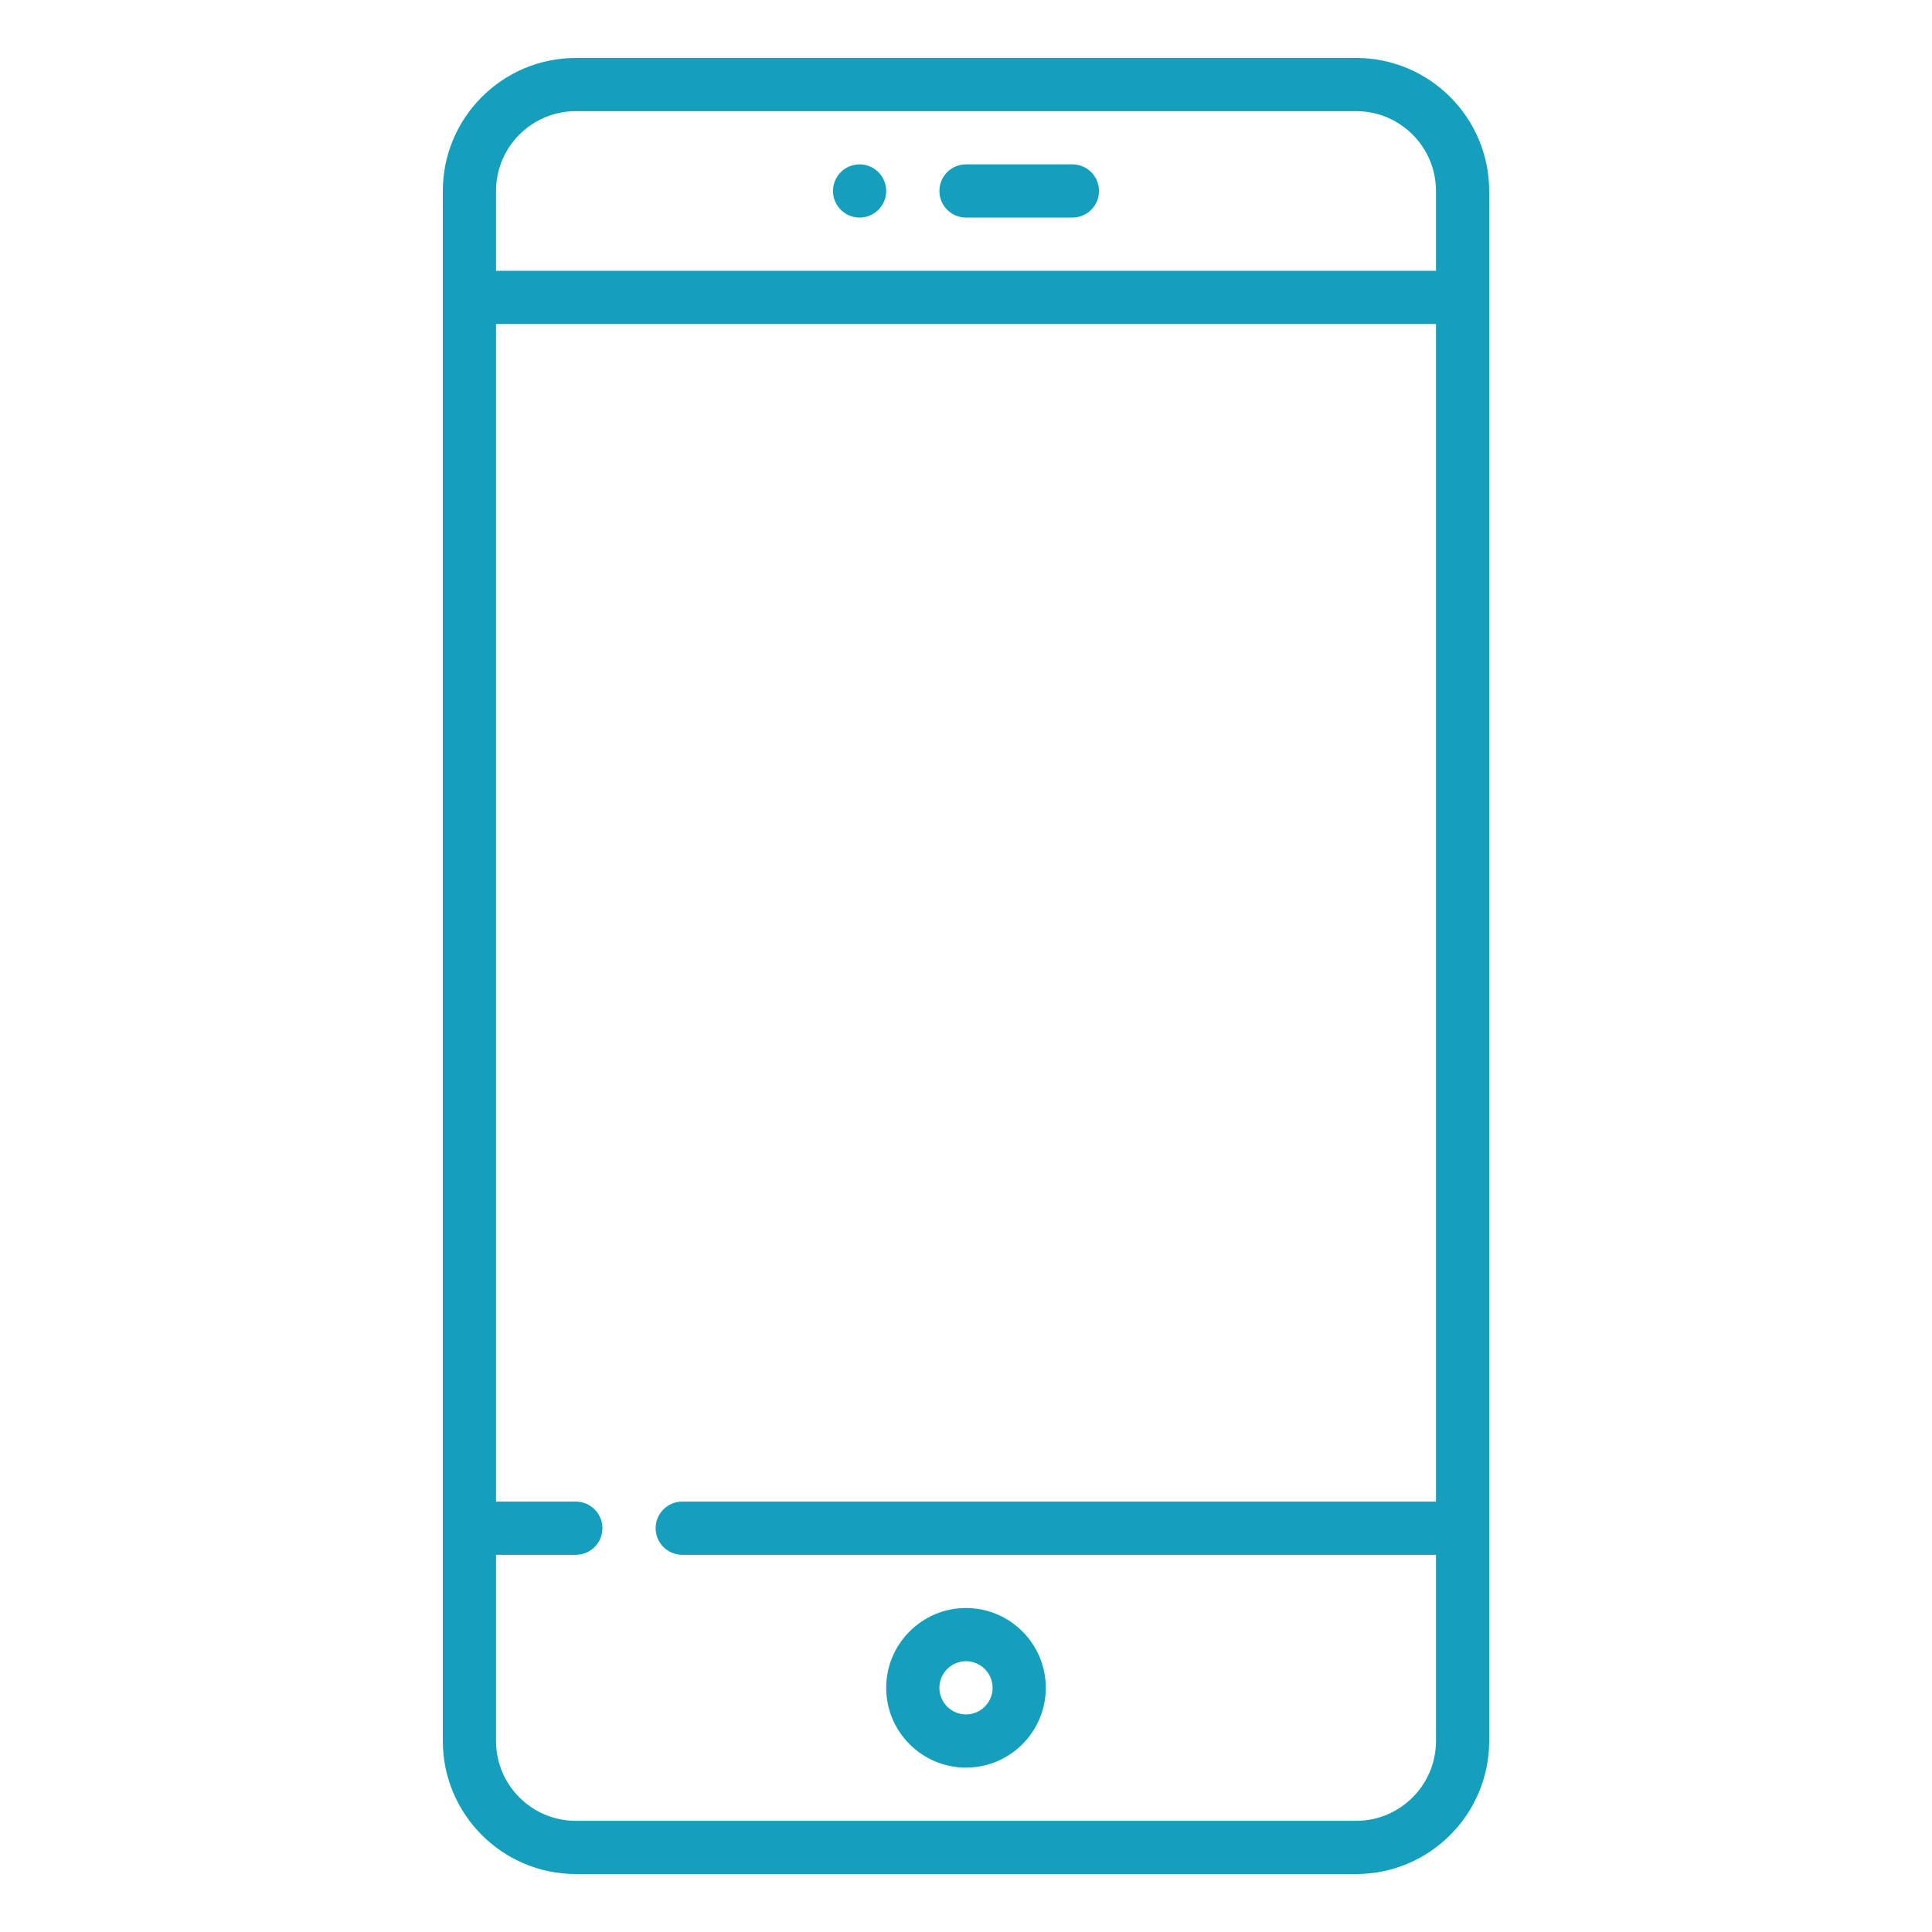
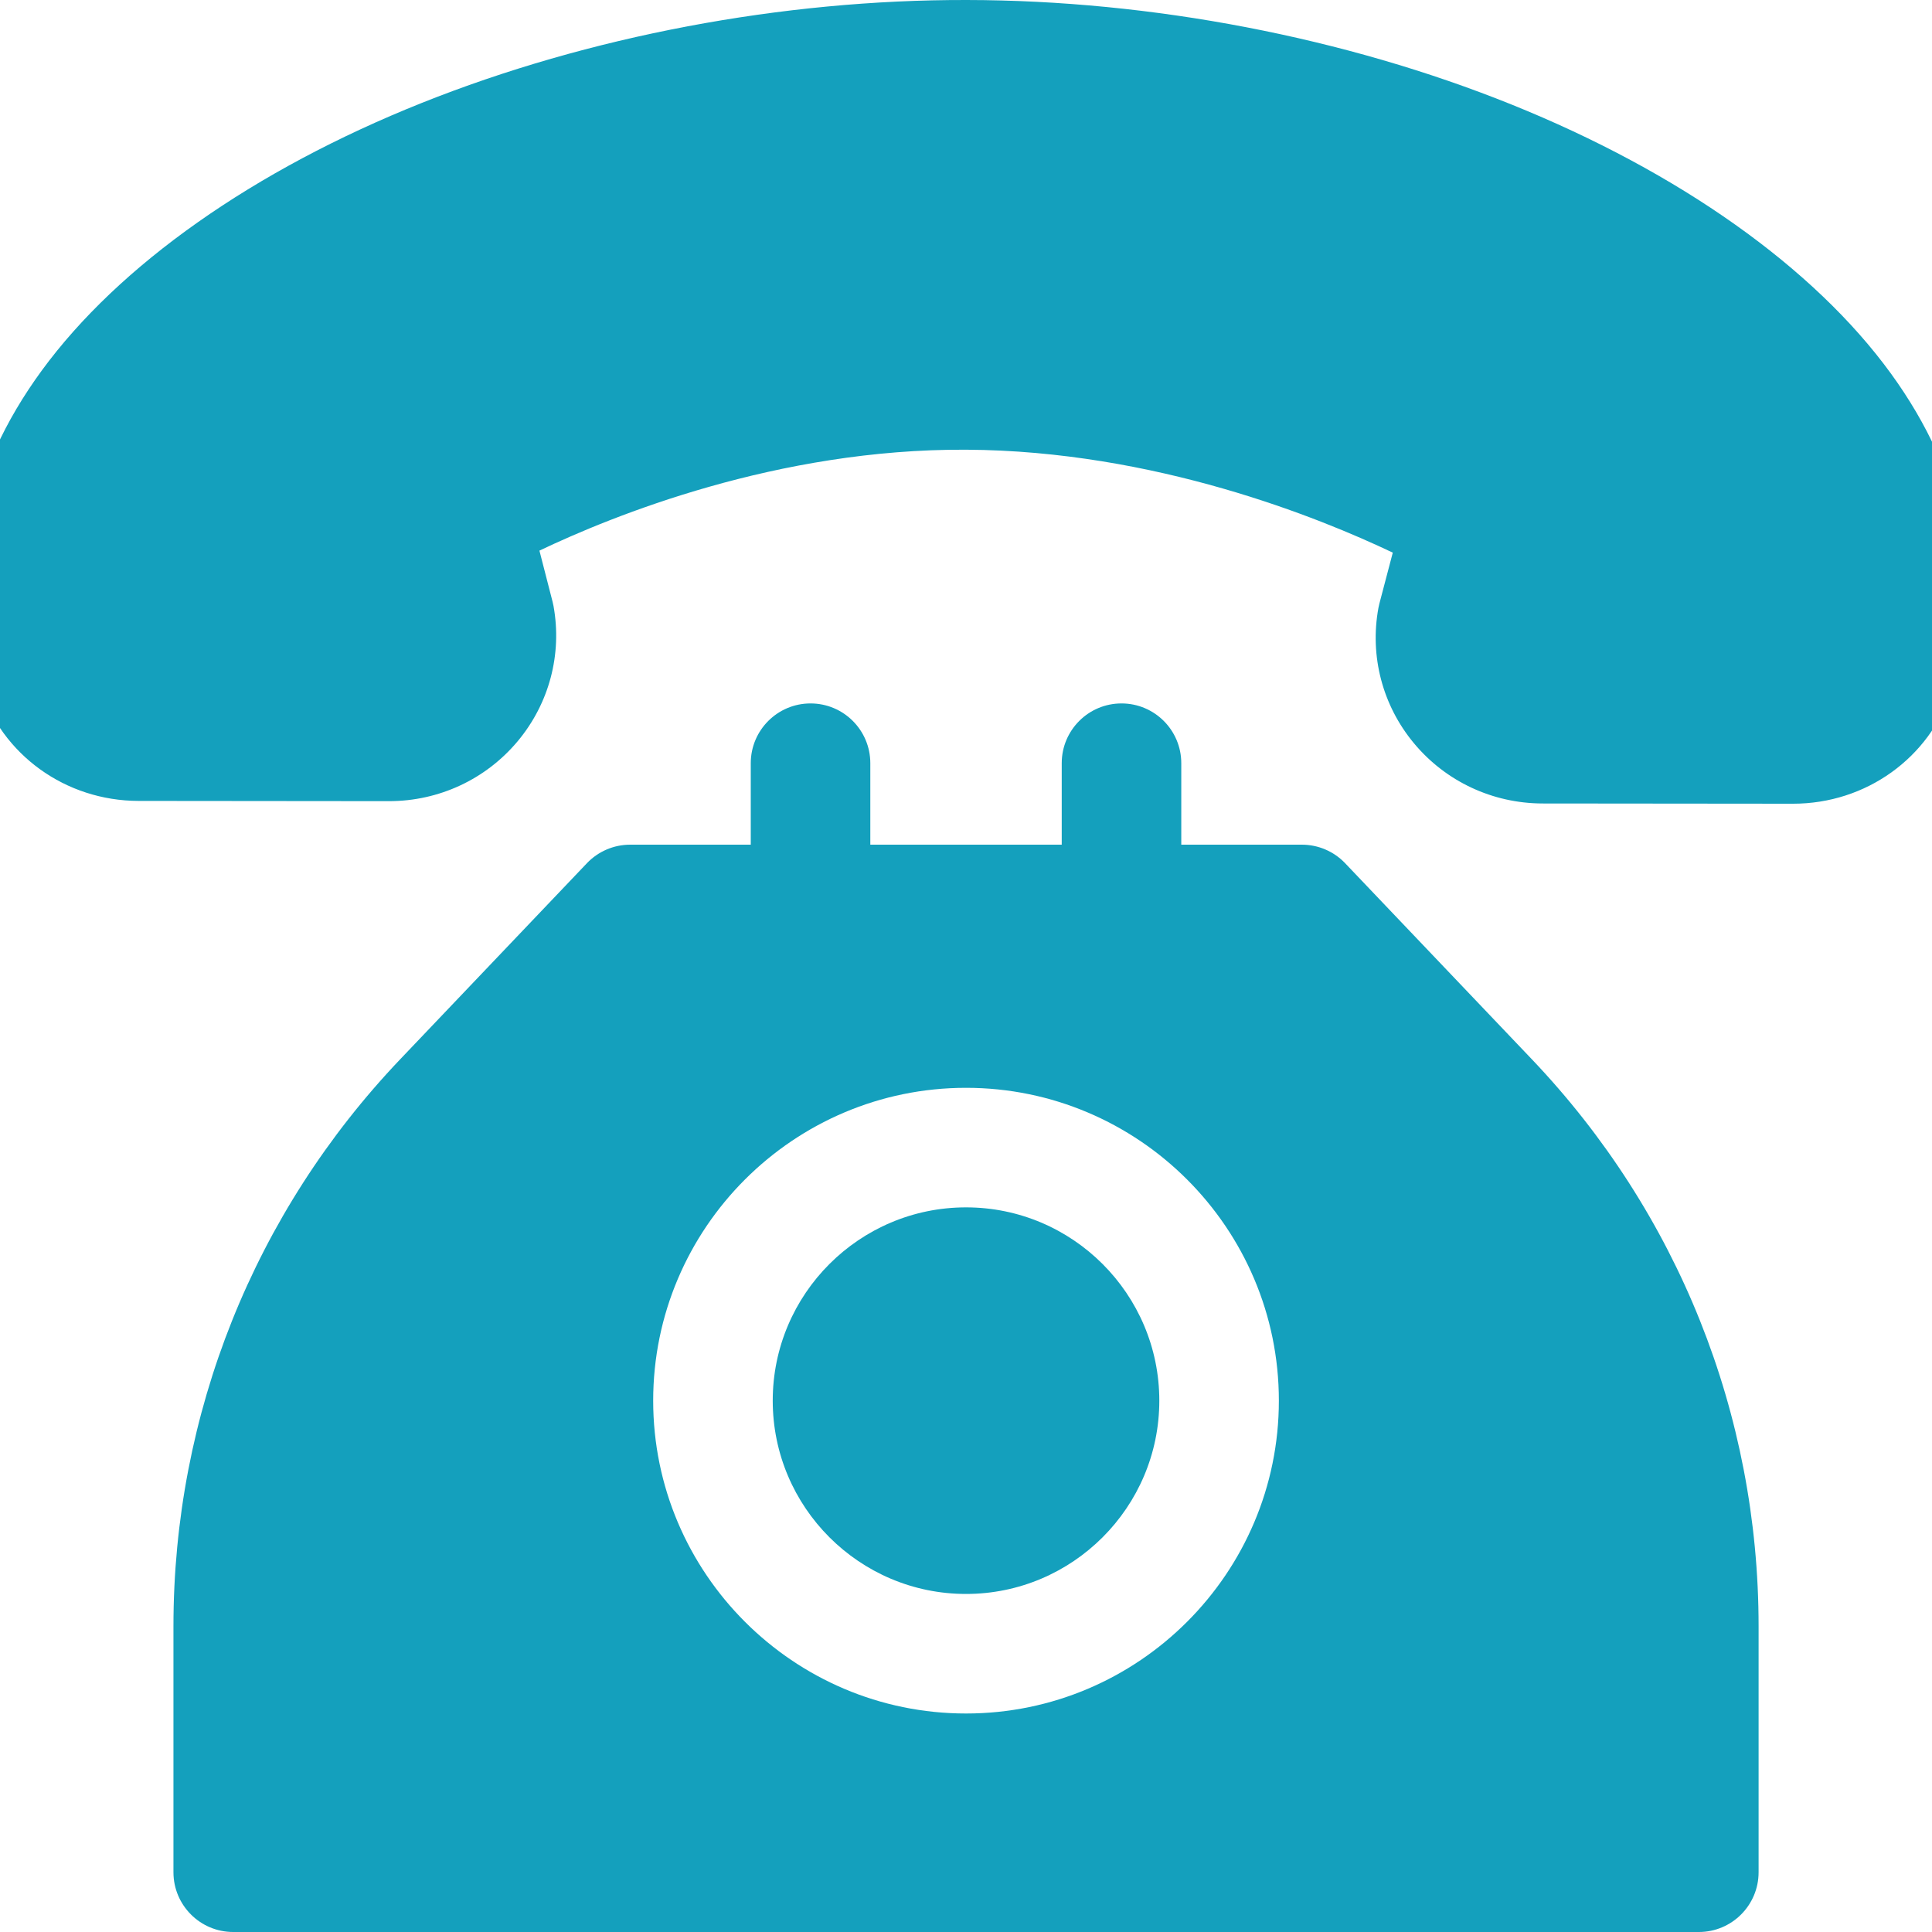
<svg xmlns="http://www.w3.org/2000/svg" width="100%" height="100%" viewBox="0 0 50 50" version="1.1" xml:space="preserve" style="fill-rule:evenodd;clip-rule:evenodd;stroke-linejoin:round;stroke-miterlimit:2;">
  <g transform="matrix(0.0917969,0,0,0.0917969,1.5,1.5)">
-     <path d="M366,0L146,0C125.322,0 108.5,16.822 108.5,37.5L108.5,474.5C108.5,495.178 125.322,512 146,512L366,512C386.678,512 403.5,495.178 403.5,474.5L403.5,37.5C403.5,16.822 386.678,0 366,0ZM388.5,407L176,407C171.858,407 168.5,410.358 168.5,414.5C168.5,418.642 171.858,422 176,422L388.5,422L388.5,474.5C388.5,486.907 378.407,497 366,497L146,497C133.593,497 123.5,486.907 123.5,474.5L123.5,422L146,422C150.142,422 153.5,418.642 153.5,414.5C153.5,410.358 150.142,407 146,407L123.5,407L123.5,75L388.5,75L388.5,407ZM388.5,60L123.5,60L123.5,37.5C123.5,25.093 133.593,15 146,15L366,15C378.407,15 388.5,25.093 388.5,37.5L388.5,60Z" style="fill:rgb(20,160,189);fill-rule:nonzero;" />
-   </g>
-   <g transform="matrix(0.0917969,0,0,0.0917969,1.5,1.5)">
-     <path d="M286,30L256,30C251.858,30 248.5,33.358 248.5,37.5C248.5,41.642 251.858,45 256,45L286,45C290.142,45 293.5,41.642 293.5,37.5C293.5,33.358 290.142,30 286,30Z" style="fill:rgb(20,160,189);fill-rule:nonzero;" />
-   </g>
-   <g transform="matrix(0.0917969,0,0,0.0917969,1.5,1.5)">
-     <path d="M256,437C243.593,437 233.5,447.093 233.5,459.5C233.5,471.907 243.593,482 256,482C268.407,482 278.5,471.907 278.5,459.5C278.5,447.093 268.407,437 256,437ZM256,467C251.864,467 248.5,463.636 248.5,459.5C248.5,455.364 251.864,452 256,452C260.136,452 263.5,455.364 263.5,459.5C263.5,463.636 260.136,467 256,467Z" style="fill:rgb(20,160,189);fill-rule:nonzero;" />
-   </g>
-   <g transform="matrix(0.0917969,0,0,0.0917969,1.5,1.5)">
-     <circle cx="226" cy="37.5" r="7.5" style="fill:rgb(20,160,189);" />
+     <g transform="matrix(1.10304,0,0,1.10304,-26.3786,-26.378)">
+       <path d="M492.381,104.546C472.735,77.513 438.33,53.113 395.505,35.843C352.91,18.667 303.454,9.168 256.245,9.101C209.032,8.983 159.515,18.384 116.859,35.426C73.959,52.567 39.473,76.861 19.755,103.83C0.817,129.732 -4.641,157.651 3.97,184.569C9.557,202.03 25.852,213.78 44.528,213.807L108.479,213.867L108.543,213.867C121.295,213.866 133.276,208.284 141.418,198.545C149.474,188.91 152.81,176.318 150.574,163.996C150.508,163.634 150.429,163.275 150.338,162.918L146.973,149.836C165.607,140.945 207.827,123.767 256.048,124.04C304.234,124.287 346.425,141.455 365.081,150.35L361.662,163.358C361.565,163.727 361.482,164.097 361.414,164.47C359.143,176.785 362.444,189.386 370.471,199.044C378.6,208.824 390.589,214.442 403.374,214.461L467.325,214.521L467.389,214.521C486.03,214.52 502.33,202.825 507.958,185.4C516.651,158.489 511.265,130.531 492.381,104.546Z" style="fill:rgb(20,160,189);fill-rule:nonzero;" />
+     </g>
+     <g transform="matrix(1.10304,0,0,1.10304,-26.3786,-26.378)">
+       <path d="M400.596,279.807L352.906,229.732C350.022,226.704 346.024,224.991 341.843,224.991L311.023,224.991L311.023,204.168C311.023,195.731 304.183,188.89 295.745,188.89C287.307,188.89 280.467,195.73 280.467,204.168L280.467,224.991L231.545,224.991L231.545,204.168C231.545,195.731 224.705,188.89 216.267,188.89C207.829,188.89 200.989,195.73 200.989,204.168L200.989,224.991L170.17,224.991C165.989,224.991 161.99,226.705 159.107,229.732L111.417,279.807C74.025,319.069 53.432,370.551 53.432,424.769L53.432,487.622C53.432,496.06 60.272,502.9 68.71,502.9L443.302,502.9C451.74,502.9 458.58,496.06 458.58,487.622L458.58,424.769C458.581,370.551 437.988,319.07 400.596,279.807ZM256.006,447.054C211.916,447.054 176.047,411.184 176.047,367.094C176.047,323.005 211.917,287.135 256.006,287.135C300.095,287.135 335.965,323.005 335.965,367.094C335.965,411.184 300.095,447.054 256.006,447.054Z" style="fill:rgb(20,160,189);fill-rule:nonzero;" />
+     </g>
+     <g transform="matrix(1.10304,0,0,1.10304,-26.3786,-26.378)">
+       <path d="M256.006,317.691C228.764,317.691 206.603,339.853 206.603,367.094C206.603,394.336 228.765,416.498 256.006,416.498C283.247,416.498 305.409,394.336 305.409,367.094C305.409,339.854 283.247,317.691 256.006,317.691Z" style="fill:rgb(20,160,189);fill-rule:nonzero;" />
+     </g>
  </g>
</svg>
